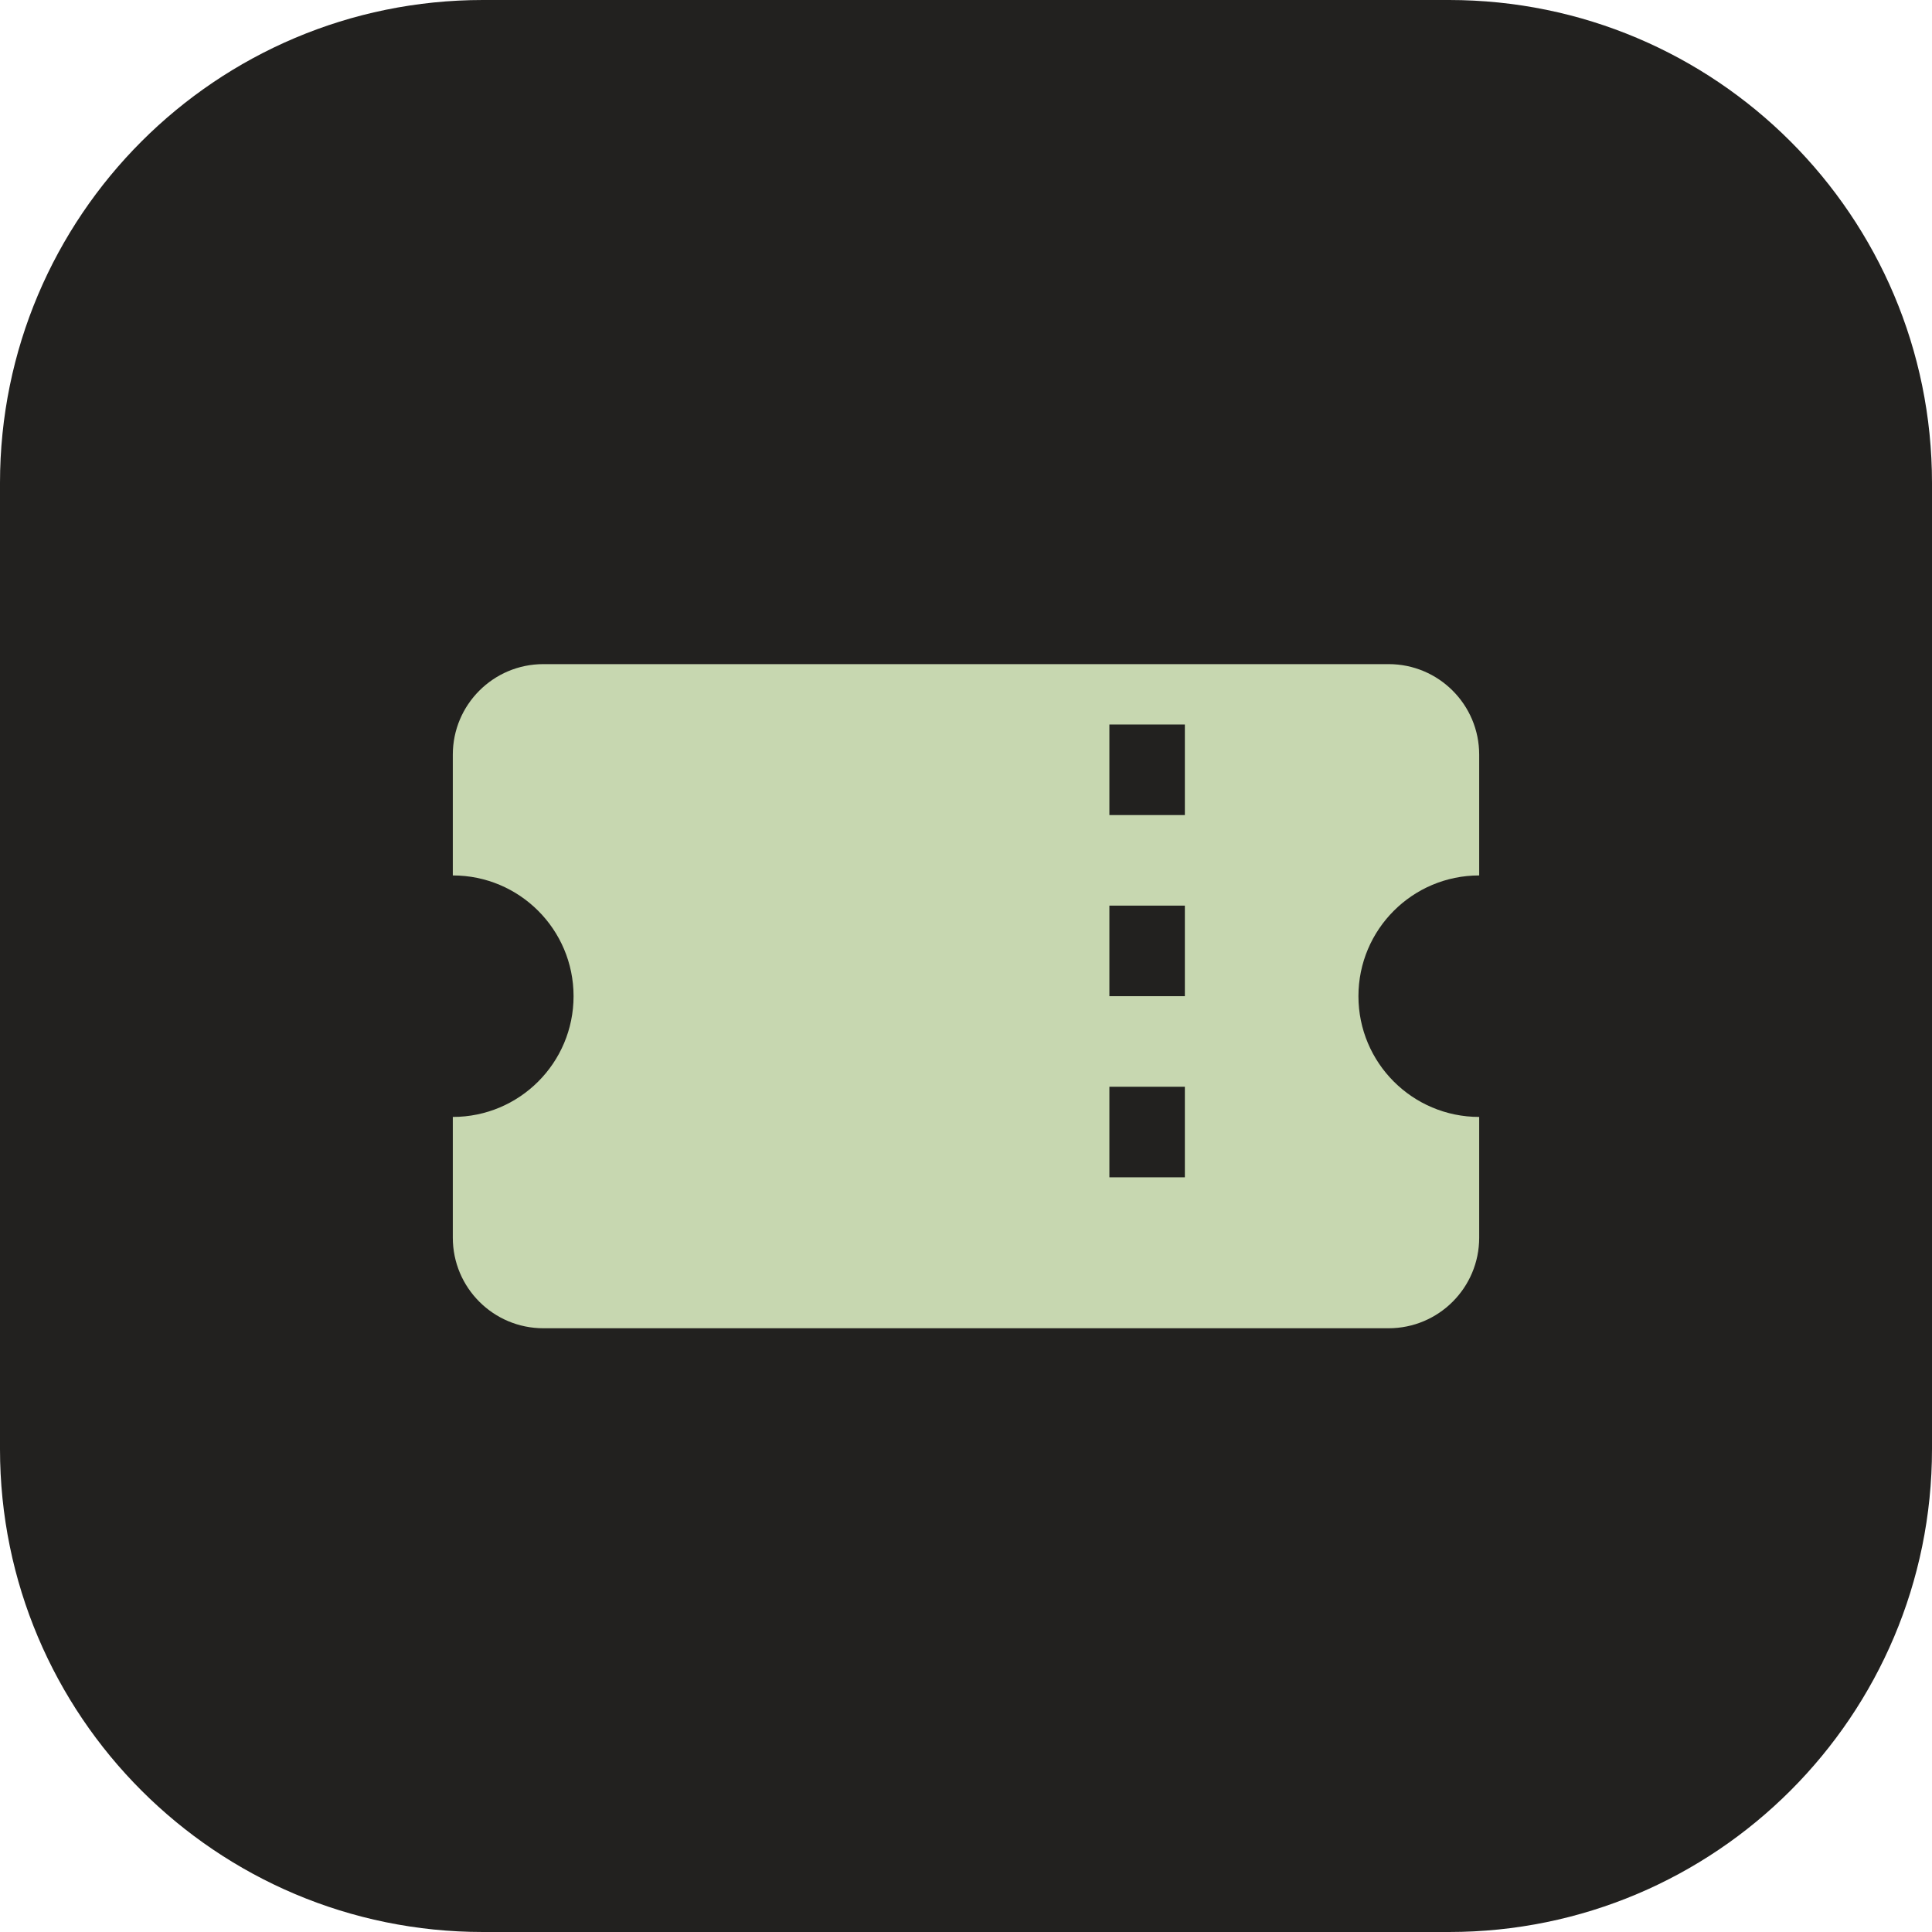
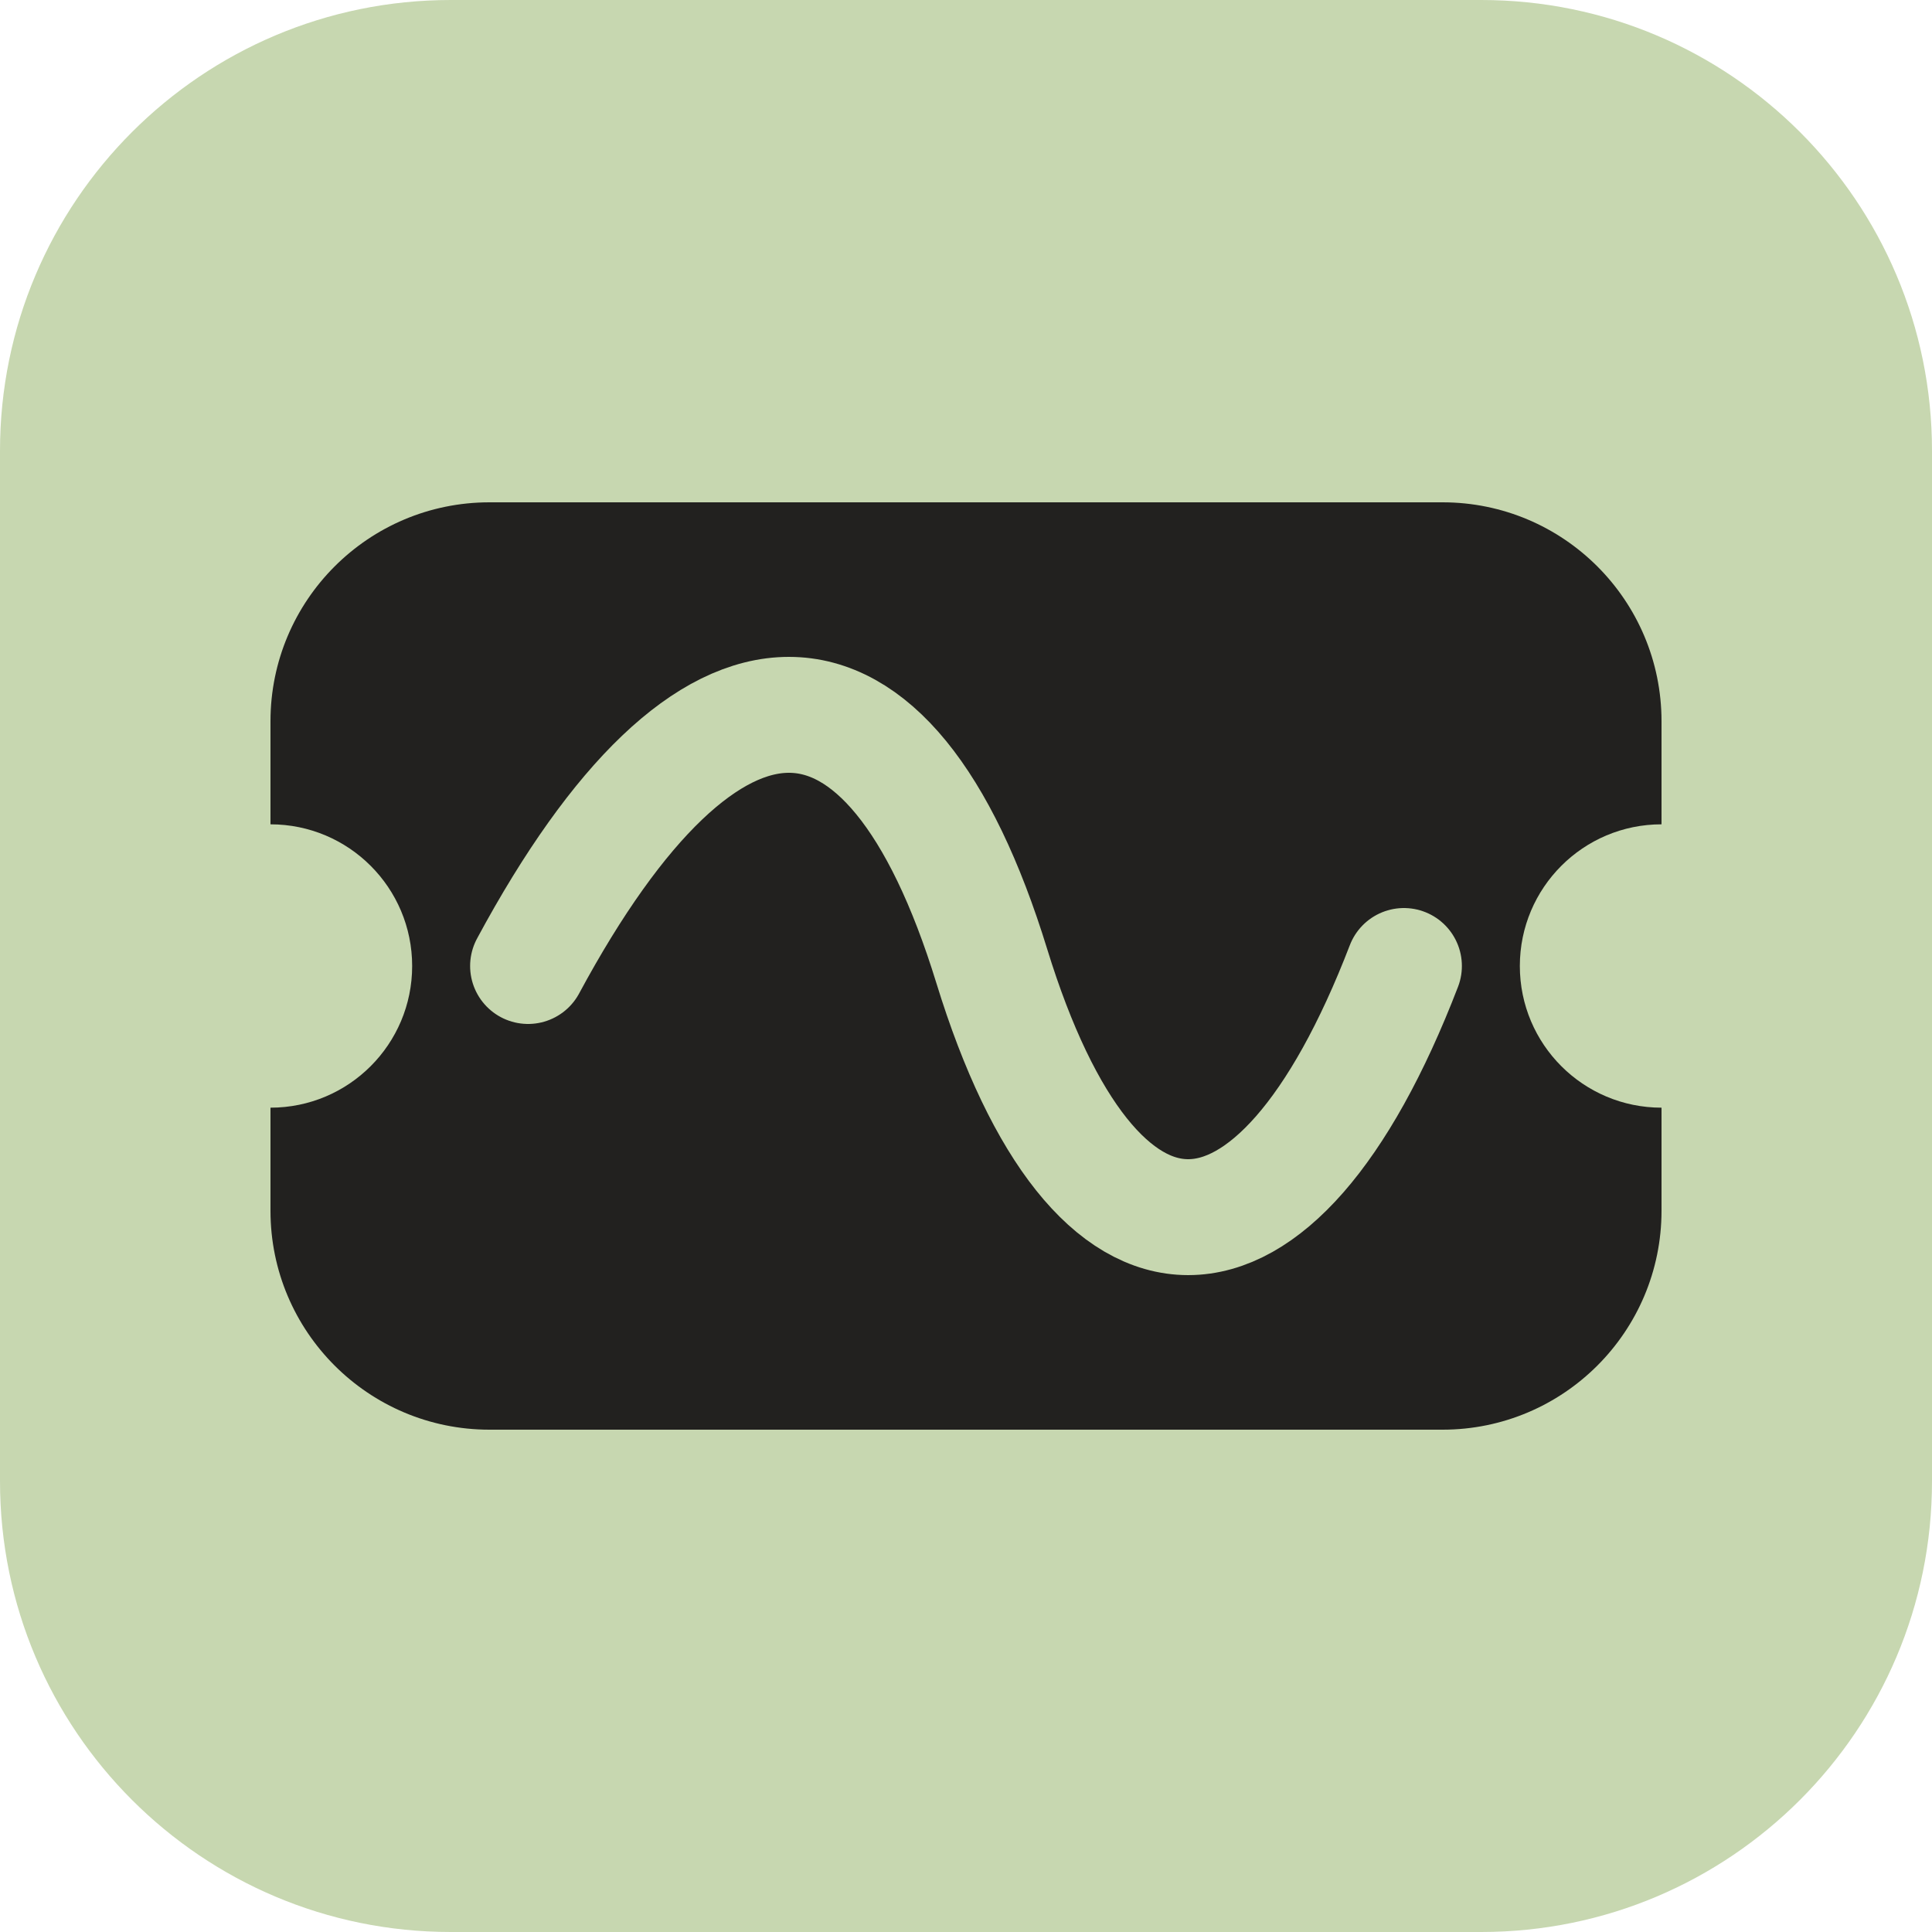
- <svg xmlns="http://www.w3.org/2000/svg" viewBox="0 0 64 64">
-   <rect width="64" height="64" rx="16" fill="#22211F" />
-   <path d="M18 22h28a3 3 0 0 1 3 3v4a4 4 0 0 0 0 8v4a3 3 0 0 1-3 3H18a3 3 0 0 1-3-3v-4a4 4 0 0 0 0-8v-4a3 3 0 0 1 3-3z" fill="#C7D7B0" />
-   <path d="M38 24v16" stroke="#22211F" stroke-width="2.5" stroke-dasharray="3 3" />
+ <svg xmlns="http://www.w3.org/2000/svg" viewBox="0 0 120 120">
+   <rect width="120" height="120" rx="28" fill="#C7D7B0" />
+   <g transform="translate(60 60) scale(.8) translate(-60 -60)">
+     <rect x="6" y="24" width="108" height="72" rx="17" fill="#22211F" />
+     <circle cx="6" cy="60" r="11" fill="#C7D7B0" />
+     <circle cx="114" cy="60" r="11" fill="#C7D7B0" />
+     <path d="M26 60C40 34 54 34 62 60S84 86 94 60" fill="none" stroke="#C7D7B0" stroke-width="9" stroke-linecap="round" />
+   </g>
</svg>
